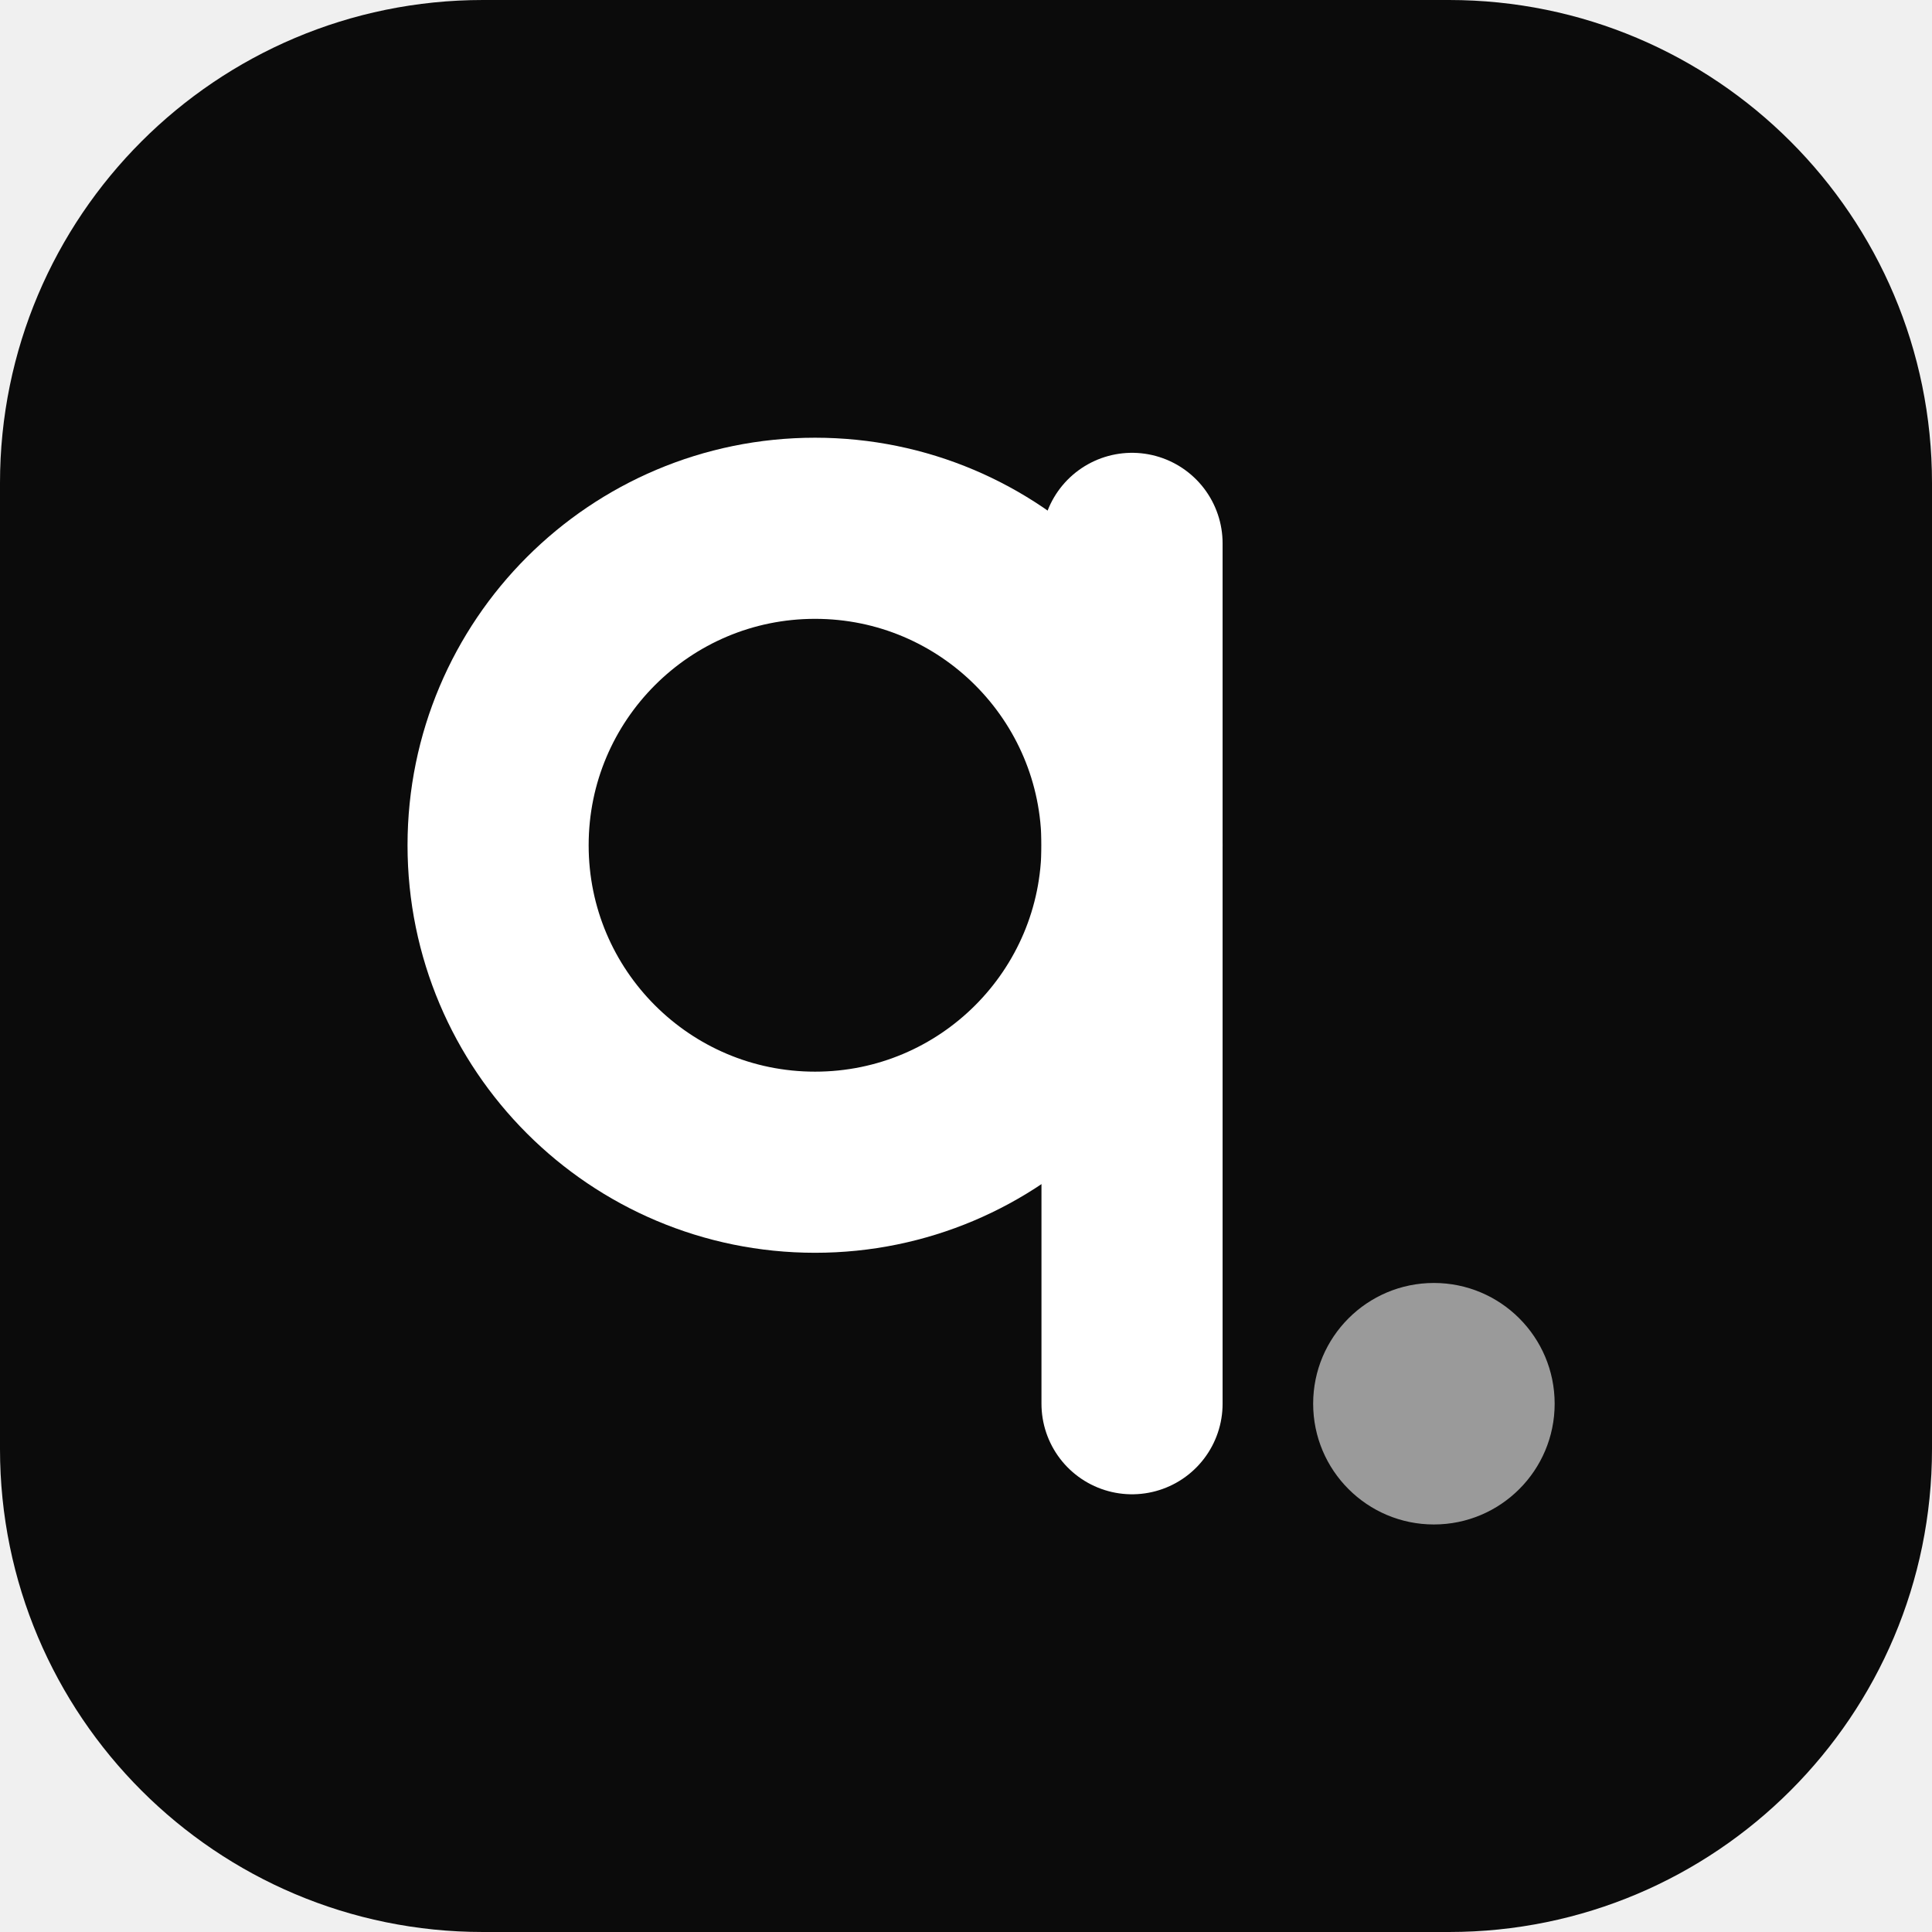
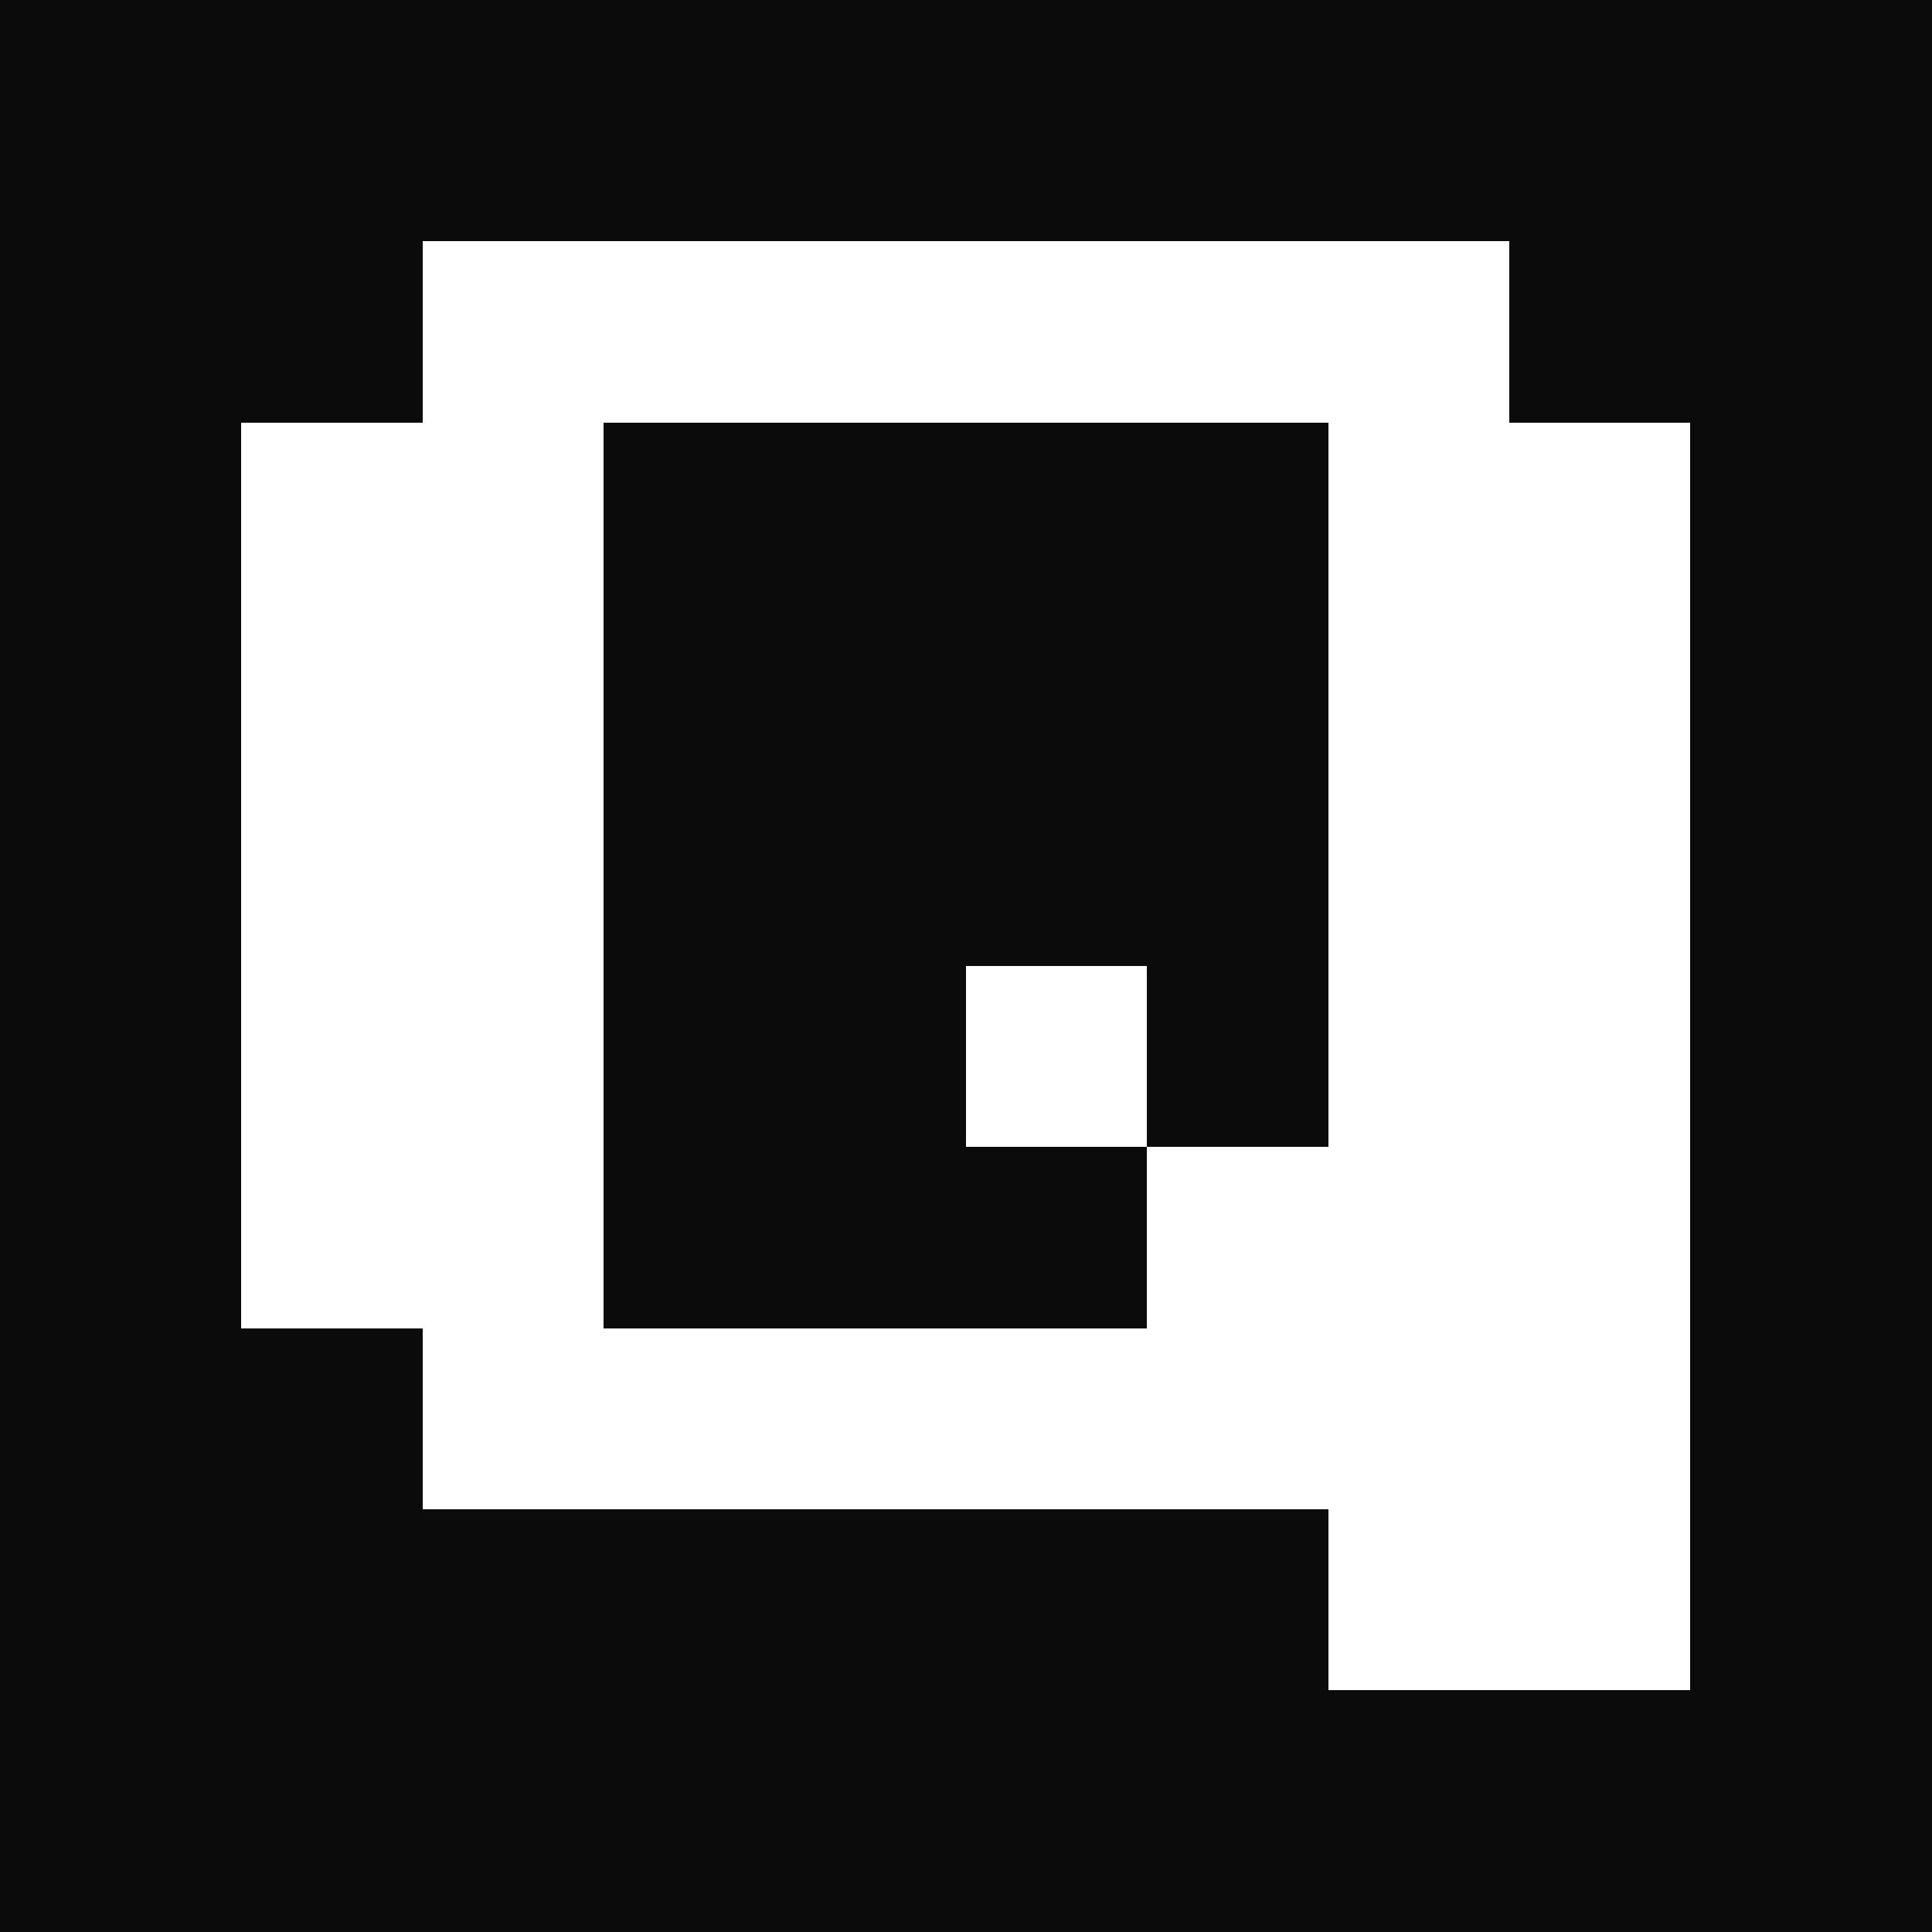
- <svg xmlns="http://www.w3.org/2000/svg" viewBox="0 0 64 64">
-   <rect width="64" height="64" rx="16" fill="#0B0B0B" />
-   <circle cx="27" cy="28" r="10.5" fill="none" stroke="#FFFFFF" stroke-width="6" />
-   <path d="M37.5 18v28.5" stroke="#FFFFFF" stroke-width="6" stroke-linecap="round" />
-   <circle cx="47.5" cy="46.5" r="4" fill="#9A9A9A" />
+ <svg xmlns="http://www.w3.org/2000/svg" viewBox="0 0 64 64" shape-rendering="crispEdges">
+   <rect width="64" height="64" fill="#0B0B0B" />
+   <g fill="#FFFFFF">
+     <rect x="14" y="8" width="6" height="6" />
+     <rect x="20" y="8" width="6" height="6" />
+     <rect x="26" y="8" width="6" height="6" />
+     <rect x="32" y="8" width="6" height="6" />
+     <rect x="38" y="8" width="6" height="6" />
+     <rect x="44" y="8" width="6" height="6" />
+     <rect x="8" y="14" width="6" height="6" />
+     <rect x="14" y="14" width="6" height="6" />
+     <rect x="44" y="14" width="6" height="6" />
+     <rect x="50" y="14" width="6" height="6" />
+     <rect x="8" y="20" width="6" height="6" />
+     <rect x="14" y="20" width="6" height="6" />
+     <rect x="44" y="20" width="6" height="6" />
+     <rect x="50" y="20" width="6" height="6" />
+     <rect x="8" y="26" width="6" height="6" />
+     <rect x="14" y="26" width="6" height="6" />
+     <rect x="44" y="26" width="6" height="6" />
+     <rect x="50" y="26" width="6" height="6" />
+     <rect x="8" y="32" width="6" height="6" />
+     <rect x="14" y="32" width="6" height="6" />
+     <rect x="32" y="32" width="6" height="6" />
+     <rect x="44" y="32" width="6" height="6" />
+     <rect x="50" y="32" width="6" height="6" />
+     <rect x="8" y="38" width="6" height="6" />
+     <rect x="14" y="38" width="6" height="6" />
+     <rect x="38" y="38" width="6" height="6" />
+     <rect x="44" y="38" width="6" height="6" />
+     <rect x="50" y="38" width="6" height="6" />
+     <rect x="14" y="44" width="6" height="6" />
+     <rect x="20" y="44" width="6" height="6" />
+     <rect x="26" y="44" width="6" height="6" />
+     <rect x="32" y="44" width="6" height="6" />
+     <rect x="38" y="44" width="6" height="6" />
+     <rect x="44" y="44" width="6" height="6" />
+     <rect x="50" y="44" width="6" height="6" />
+     <rect x="44" y="50" width="6" height="6" />
+     <rect x="50" y="50" width="6" height="6" />
+   </g>
</svg>
